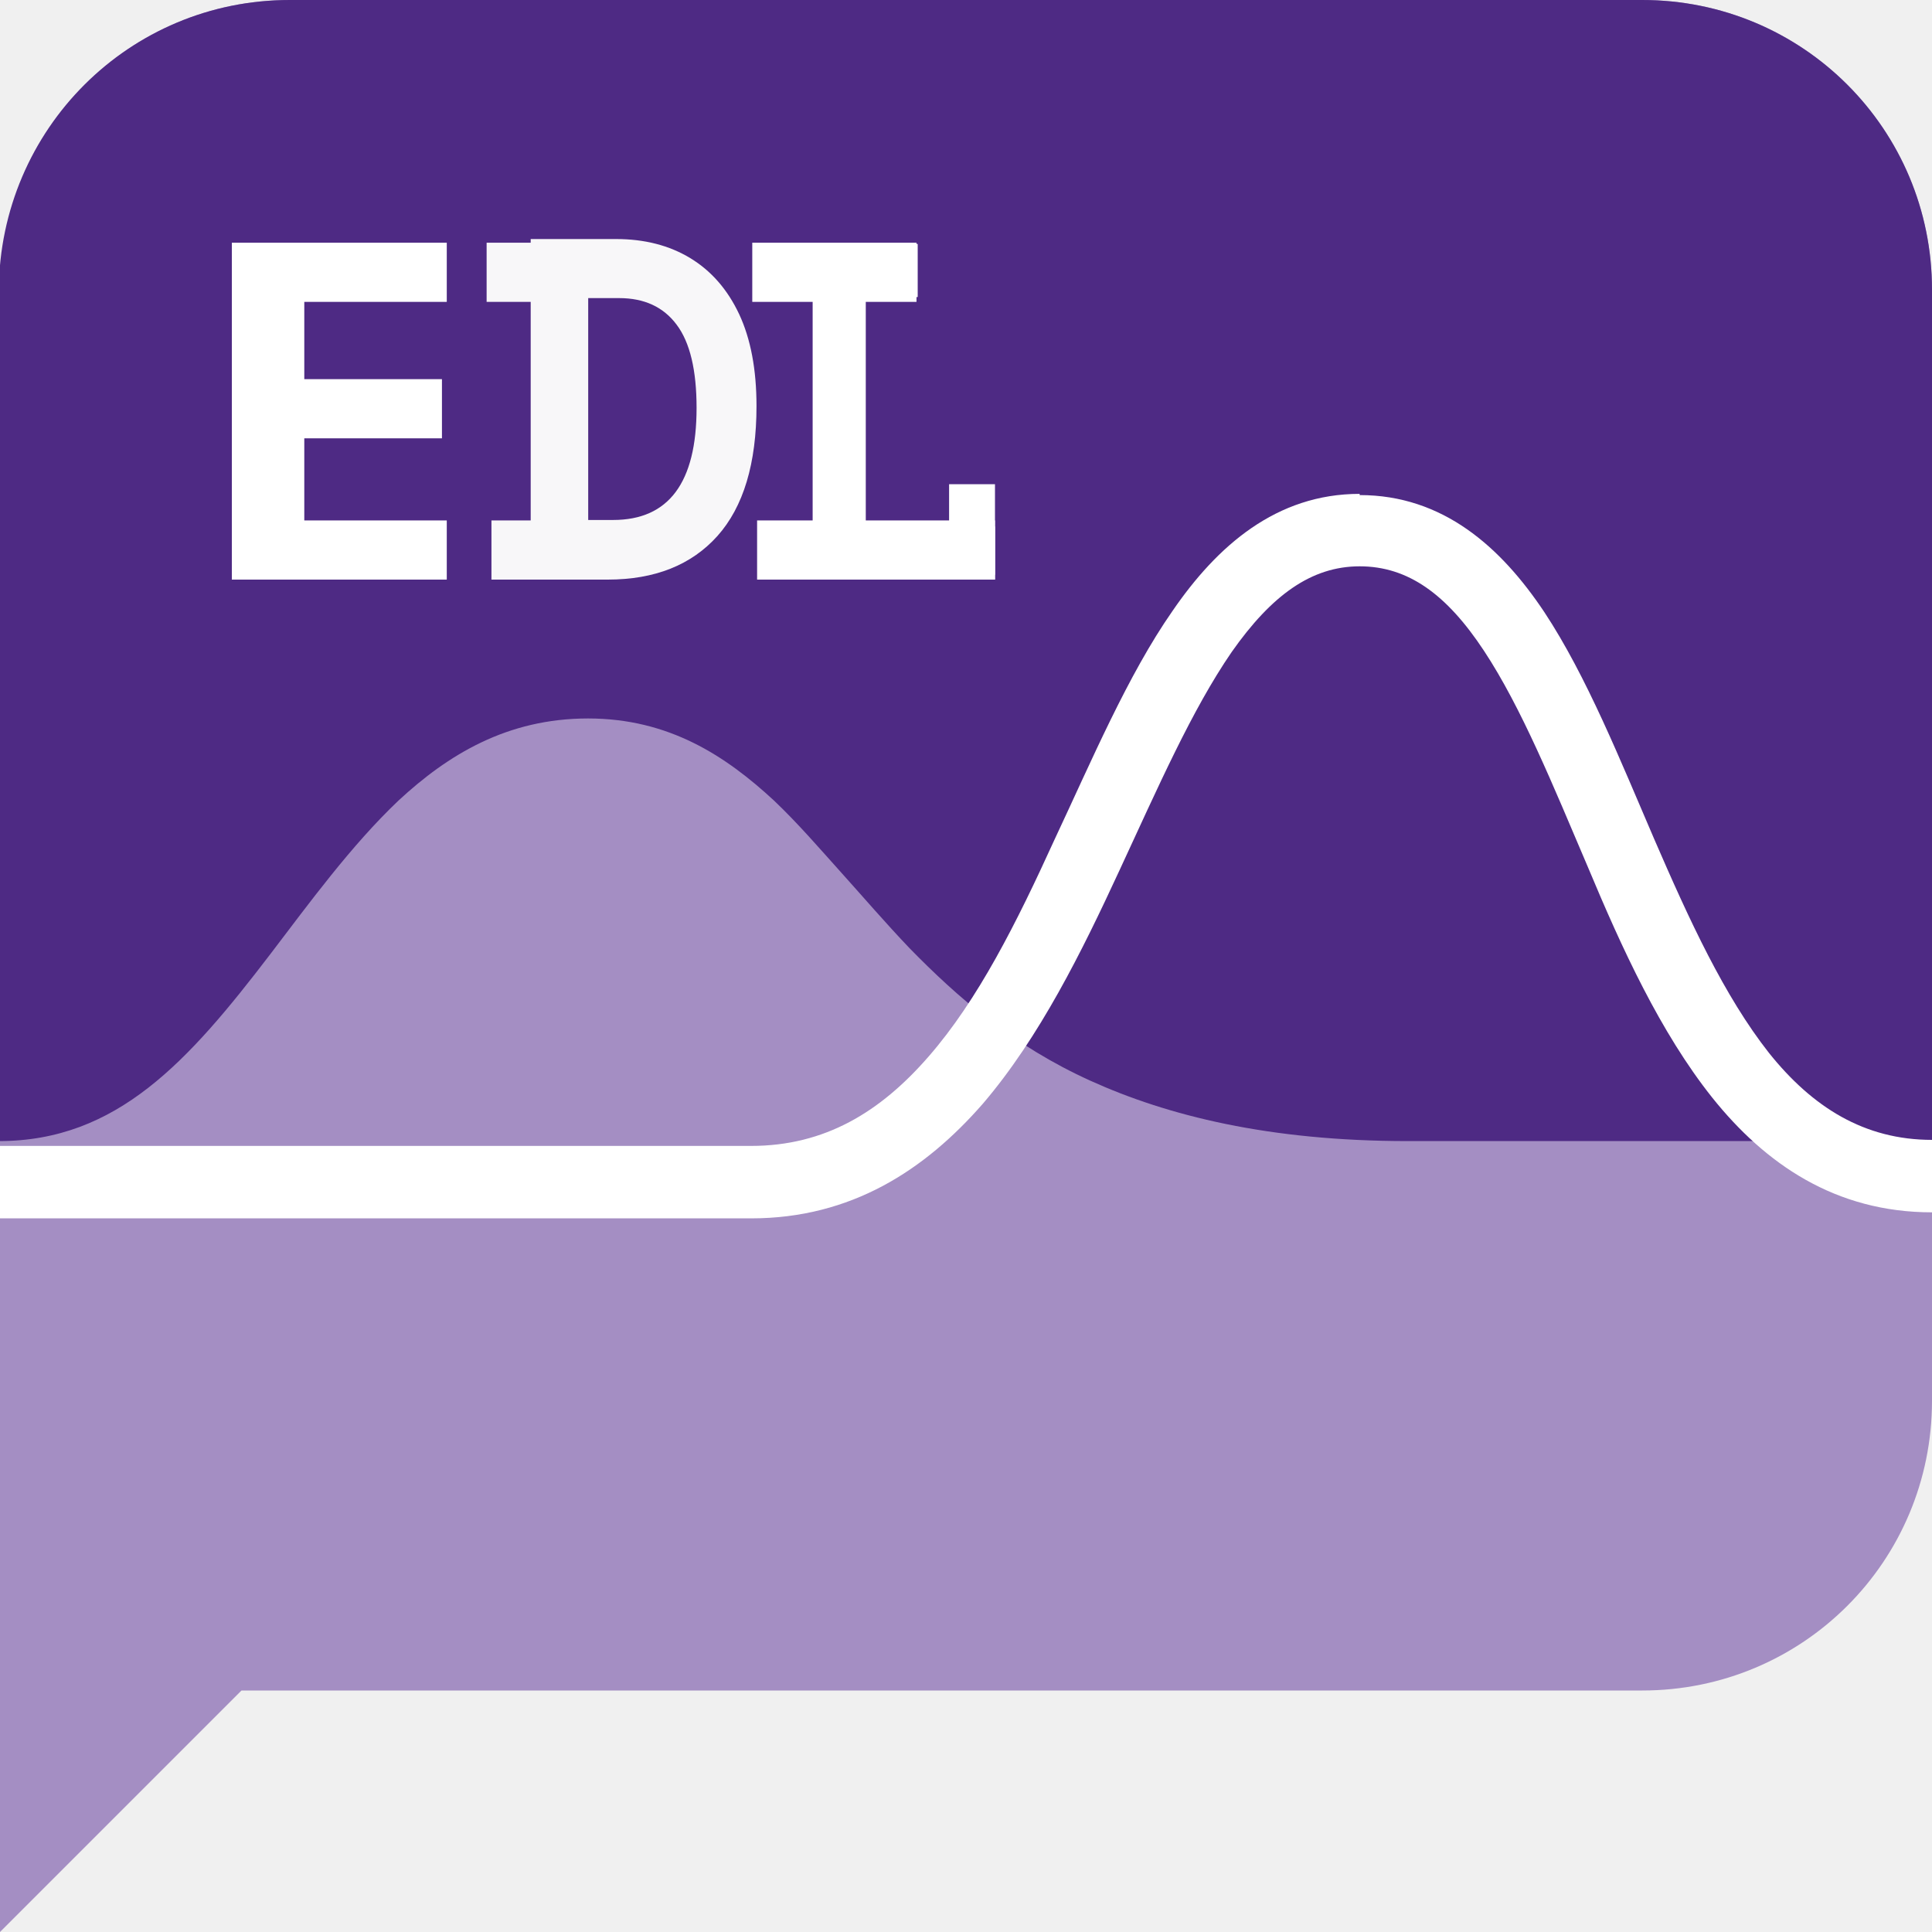
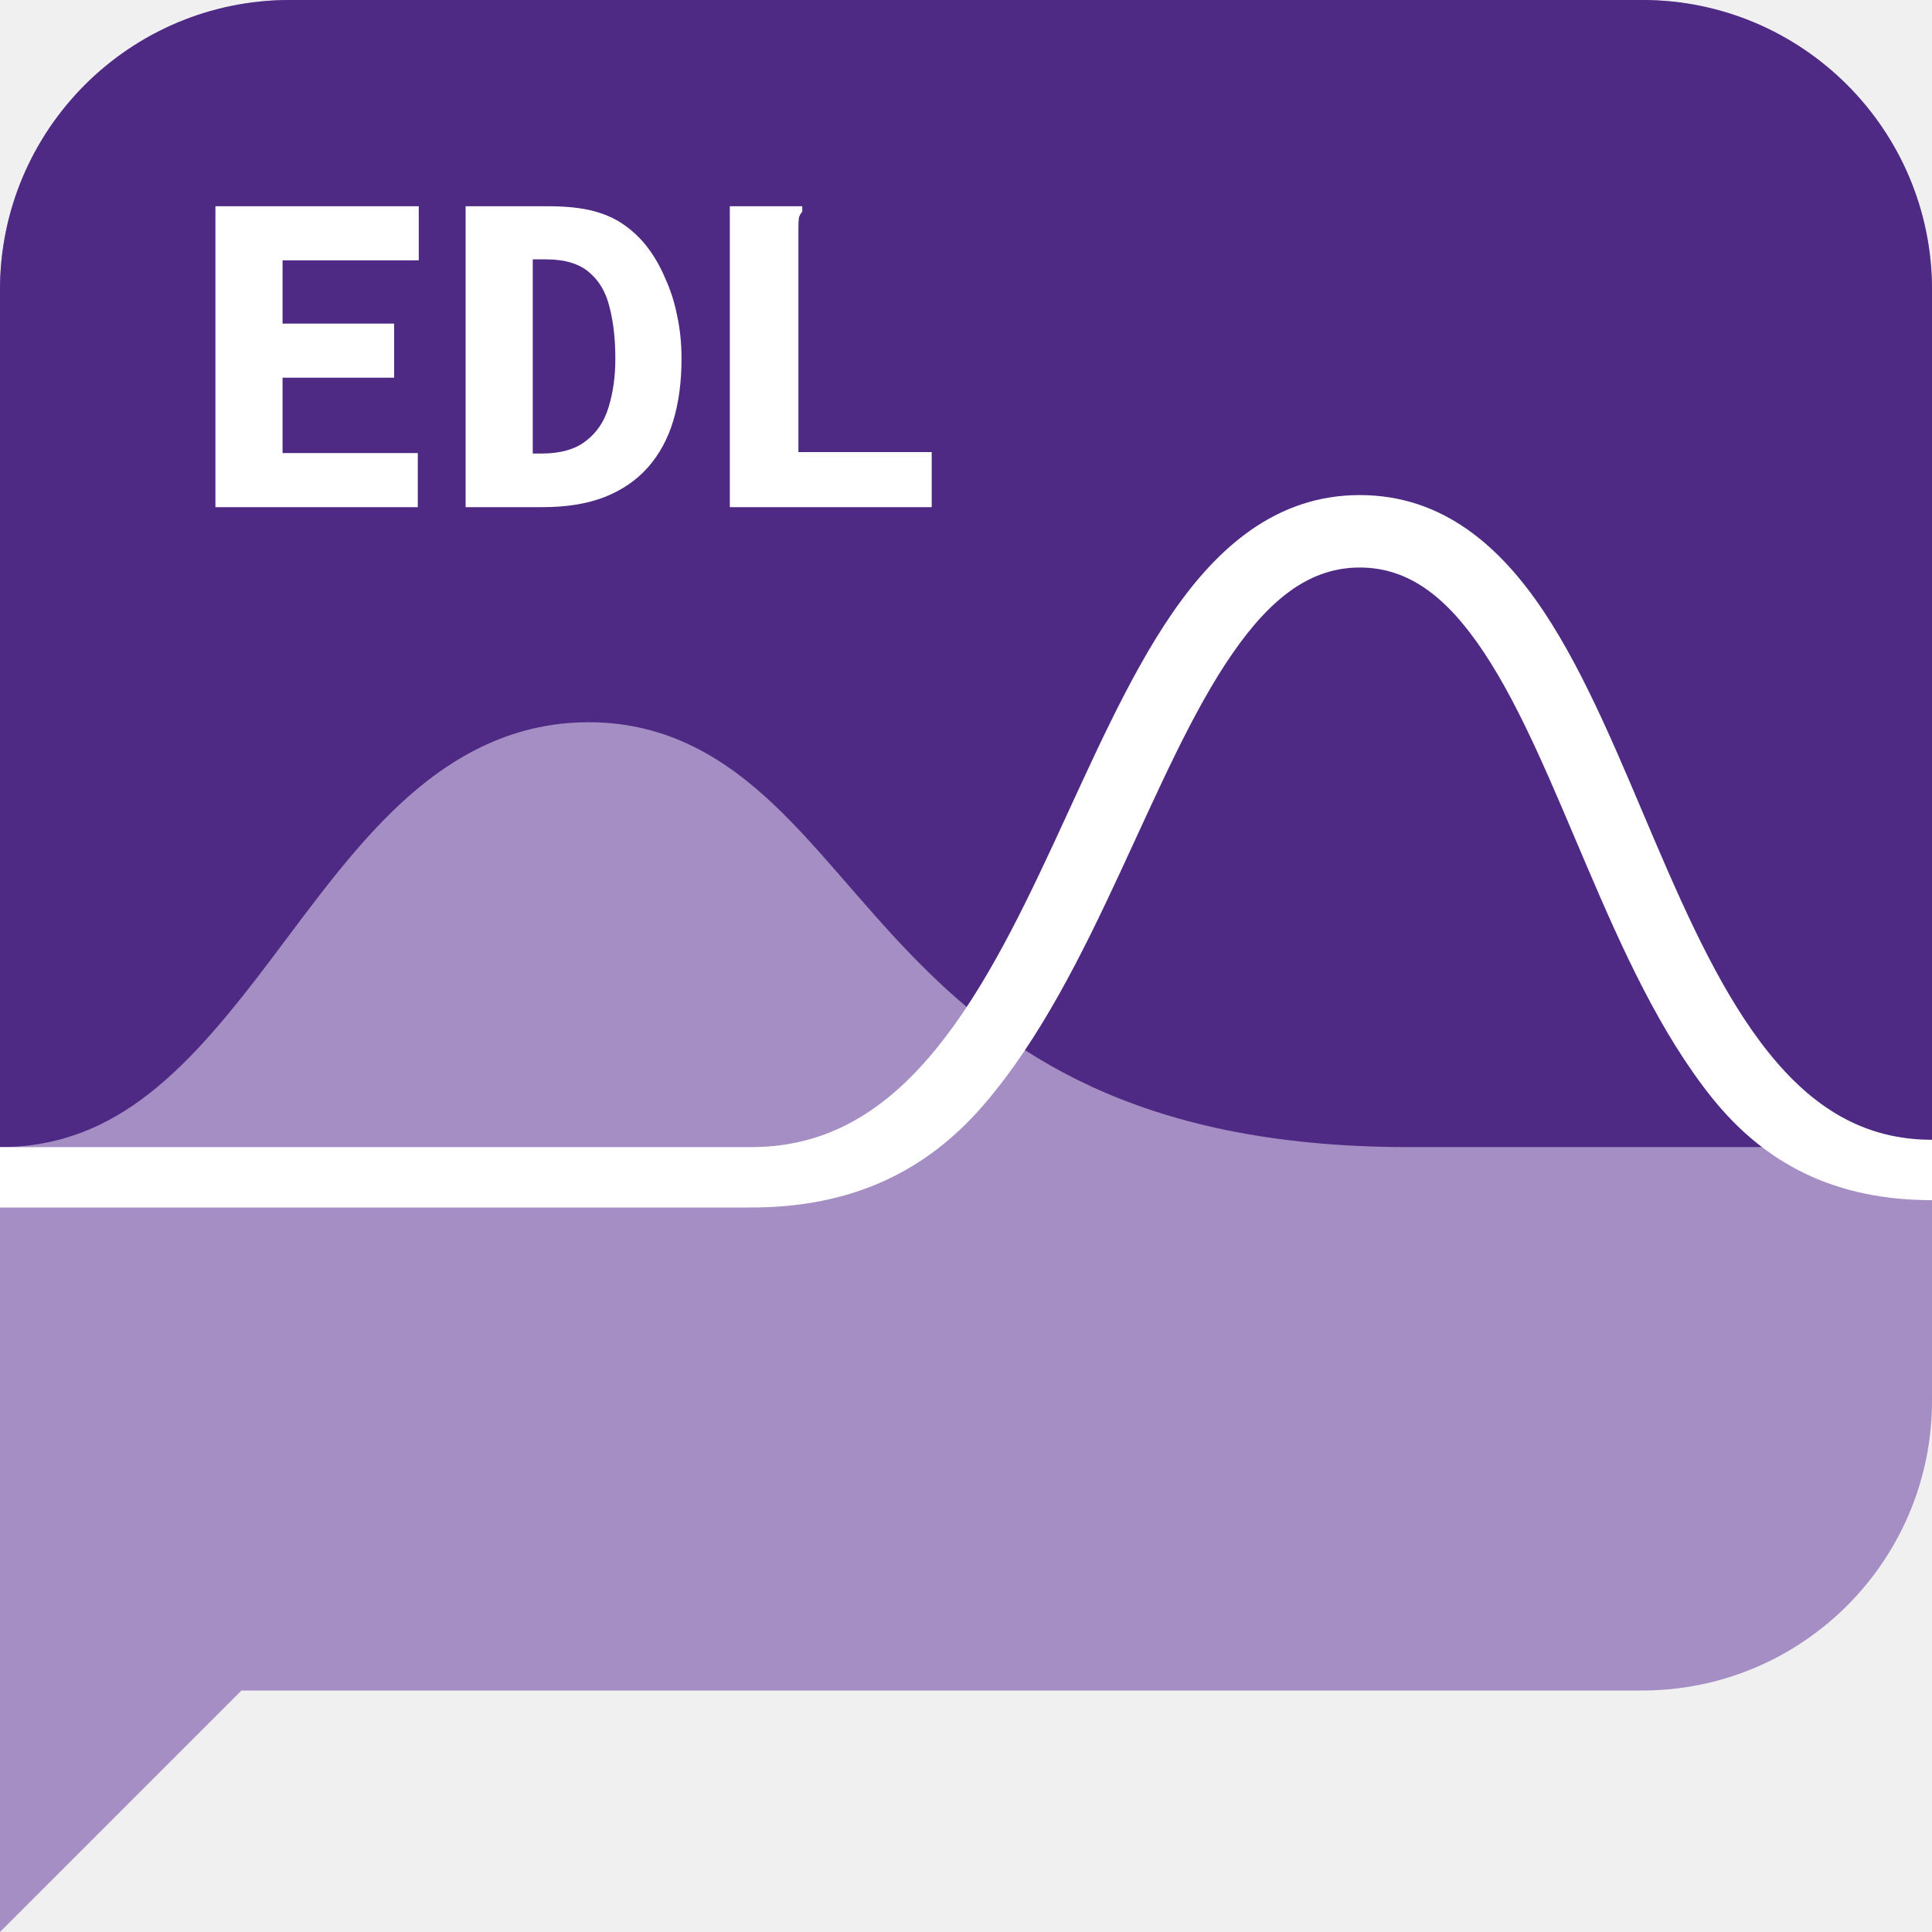
- <svg xmlns="http://www.w3.org/2000/svg" id="Layer_1" version="1.1" viewBox="0 0 160 160">
-   <defs>
-     <style>
-       .st0 {
-         fill: #4e2a84;
-       }
- 
-       .st1, .st2 {
-         isolation: isolate;
-       }
- 
-       .st3 {
-         fill: #fff;
-       }
- 
-       .st4 {
-         fill: #a48ec3;
-       }
- 
-       .st2 {
-         font-family: Avenir-Black, Avenir;
-         font-size: 39.5px;
-         font-weight: 800;
-       }
- 
-       .st2, .st5 {
-         fill: #f8f7f9;
-       }
-     </style>
-   </defs>
-   <path class="st4" d="M136,0c13.3,0,24,10.7,24,24v92c0,13.3-10.7,24-24,24H20L0,160V24C0,10.7,10.7,0,24,0h112Z" />
-   <path class="st0" d="M136,0c13.3,0,24,10.7,24,24v70.5h-43.4c-11.5,0-19.9-2.1-26.3-5-6.4-2.9-11-6.9-15-11-2-2.1-3.8-4.2-5.6-6.2-1.8-2-3.6-4.1-5.6-6-4-3.7-8.7-6.8-15.4-6.8s-11.6,3-15.7,6.8c-3.9,3.7-7.4,8.5-10.6,12.7-6.8,8.9-12.7,15.5-22.5,15.5V24C0,10.7,10.7,0,24,0h112Z" />
-   <path class="st3" d="M112.6,41c6.9,0,11.7,4.3,15.3,9.7,3.5,5.3,6.3,12.3,9.1,18.8,2.9,6.7,5.8,13,9.5,17.7,3.6,4.5,7.9,7.2,13.5,7.2v6c-8,0-13.8-4-18.2-9.5-4.3-5.4-7.5-12.4-10.3-19.1-2.9-6.8-5.5-13.2-8.6-17.9s-6.3-7-10.3-7-7.3,2.4-10.6,7.1c-3.3,4.8-6.1,11.2-9.3,18.1-3.1,6.7-6.6,13.8-11.3,19.3-4.8,5.5-10.9,9.5-19.2,9.5H0v-6h62.2c6.1,0,10.7-2.8,14.7-7.4,4.1-4.7,7.3-11.1,10.4-17.9,3.1-6.6,6.1-13.7,9.8-19,3.7-5.4,8.6-9.7,15.5-9.7h0Z" />
-   <path class="st3" d="M63,48v-4.4h4.3v-19h-4.3v-4.4h13v4.4h-4.3v19h4.3v4.4h-13Z" />
-   <path class="st3" d="M19.2,48v-27.9h17.8v4.9h-11.8v6.4h11.4v4.9h-11.4v6.8h11.8v4.9h-17.8Z" />
-   <g class="st1">
-     <g class="st1">
-       <text class="st2" transform="translate(41.1 48) scale(.8 1)">
-         <tspan x="0" y="0">D</tspan>
-       </text>
-     </g>
-   </g>
-   <rect class="st5" x="40.3" y="20.1" width="7.3" height="4.9" />
-   <rect class="st5" x="40.7" y="43.1" width="4.4" height="4.9" />
-   <rect class="st3" x="74.8" y="43.6" width="7.6" height="4.4" />
-   <rect class="st3" x="78.6" y="40.1" width="3.8" height="7.5" />
-   <rect class="st3" x="62.3" y="20.1" width="13.6" height="4.9" />
-   <rect class="st3" x="62.7" y="43.1" width="19.7" height="4.9" />
+ <svg xmlns="http://www.w3.org/2000/svg" width="160" height="160" viewBox="0 0 160 160" fill="none">
+   <path d="M136 0C149.255 0 160 10.745 160 24V116C160 129.255 149.255 140 136 140H20L0 160V24C0 10.745 10.745 5.15406e-07 24 0H136Z" fill="#A48EC3" />
+   <path d="M136 0C149.255 0 160 10.745 160 24V94.999H116.644C105.107 94.999 96.726 92.918 90.339 89.963C83.951 87.008 79.294 83.059 75.327 78.939C73.317 76.851 71.522 74.761 69.697 72.664C67.917 70.618 66.073 68.521 64.14 66.686C60.19 62.935 55.39 59.813 48.75 59.813C42.191 59.813 37.121 62.855 33.054 66.66C29.127 70.334 25.655 75.2 22.489 79.394C15.721 88.362 9.748 94.999 0 94.999V24C3.4626e-06 10.745 10.745 5.15406e-07 24 0H136Z" fill="#4E2A84" />
+   <path d="M112.608 41C119.54 41 124.312 45.329 127.872 50.681C131.396 55.977 134.205 62.989 136.994 69.517C139.863 76.23 142.745 82.532 146.47 87.171C150.106 91.698 154.335 94.392 160 94.392L160 99.392C151.996 99.392 146.195 96.411 141.792 90.928C137.478 85.555 134.311 78.508 131.477 71.874C128.563 65.054 126.013 58.718 122.877 54.004C119.777 49.345 116.587 47 112.608 47C108.623 47 105.333 49.389 102.052 54.142C98.742 58.934 95.965 65.359 92.758 72.264C89.634 78.989 86.126 86.103 81.444 91.523C76.674 97.045 70.514 100 62.198 100L-5.15794e-06 100L-4.63339e-06 95L62.198 95C68.303 95 72.928 92.205 76.904 87.602C80.969 82.897 84.169 76.511 87.315 69.736C90.379 63.141 93.433 56.066 97.114 50.733C100.824 45.361 105.685 41 112.608 41Z" fill="white" />
+   <path d="M17.84 42V17.08H34.68V21.56H23.4V26.8H32.64V31.28H23.4V37.52H34.6V42H17.84ZM38.56 42V17.08H45.4C46.893 17.08 48.147 17.213 49.16 17.48C50.173 17.747 51.04 18.147 51.76 18.68C52.48 19.187 53.12 19.813 53.68 20.56C54.24 21.307 54.72 22.16 55.12 23.12C55.547 24.053 55.867 25.067 56.08 26.16C56.32 27.253 56.44 28.44 56.44 29.72C56.44 31.613 56.213 33.32 55.76 34.84C55.307 36.333 54.613 37.613 53.68 38.68C52.747 39.747 51.547 40.573 50.08 41.16C48.64 41.72 46.92 42 44.92 42H38.56ZM44.12 37.56H44.84C46.413 37.56 47.64 37.213 48.52 36.52C49.427 35.827 50.053 34.893 50.4 33.72C50.773 32.52 50.96 31.187 50.96 29.72C50.96 28.093 50.8 26.667 50.48 25.44C50.187 24.213 49.627 23.253 48.8 22.56C47.973 21.84 46.787 21.48 45.24 21.48H44.12V37.56ZM60.44 17.08H66.08H66.44V17.52C66.307 17.68 66.213 17.853 66.16 18.04C66.133 18.227 66.12 18.547 66.12 19V37.44H77.16V42H60.44V17.08Z" fill="white" />
</svg>
